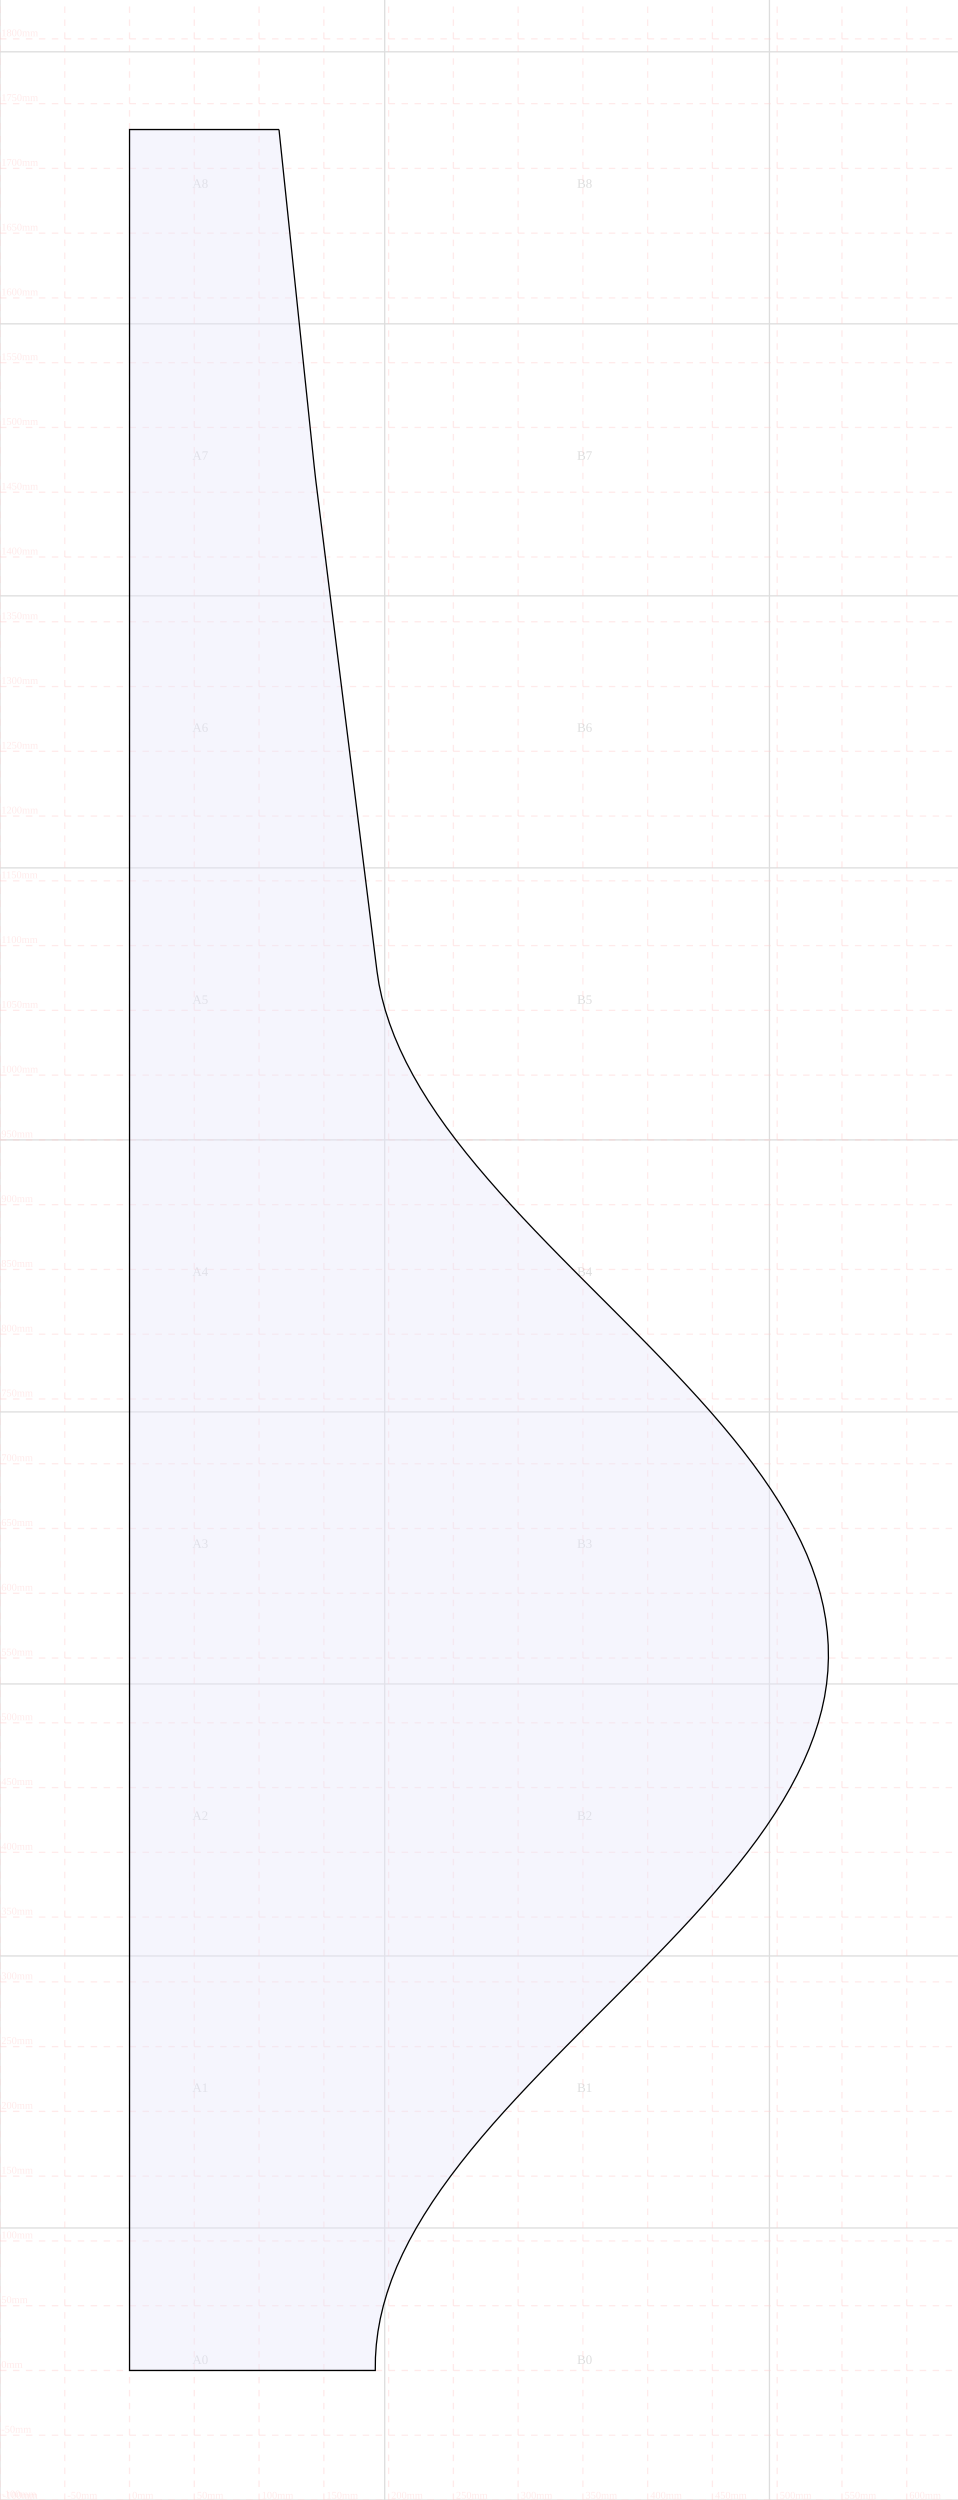
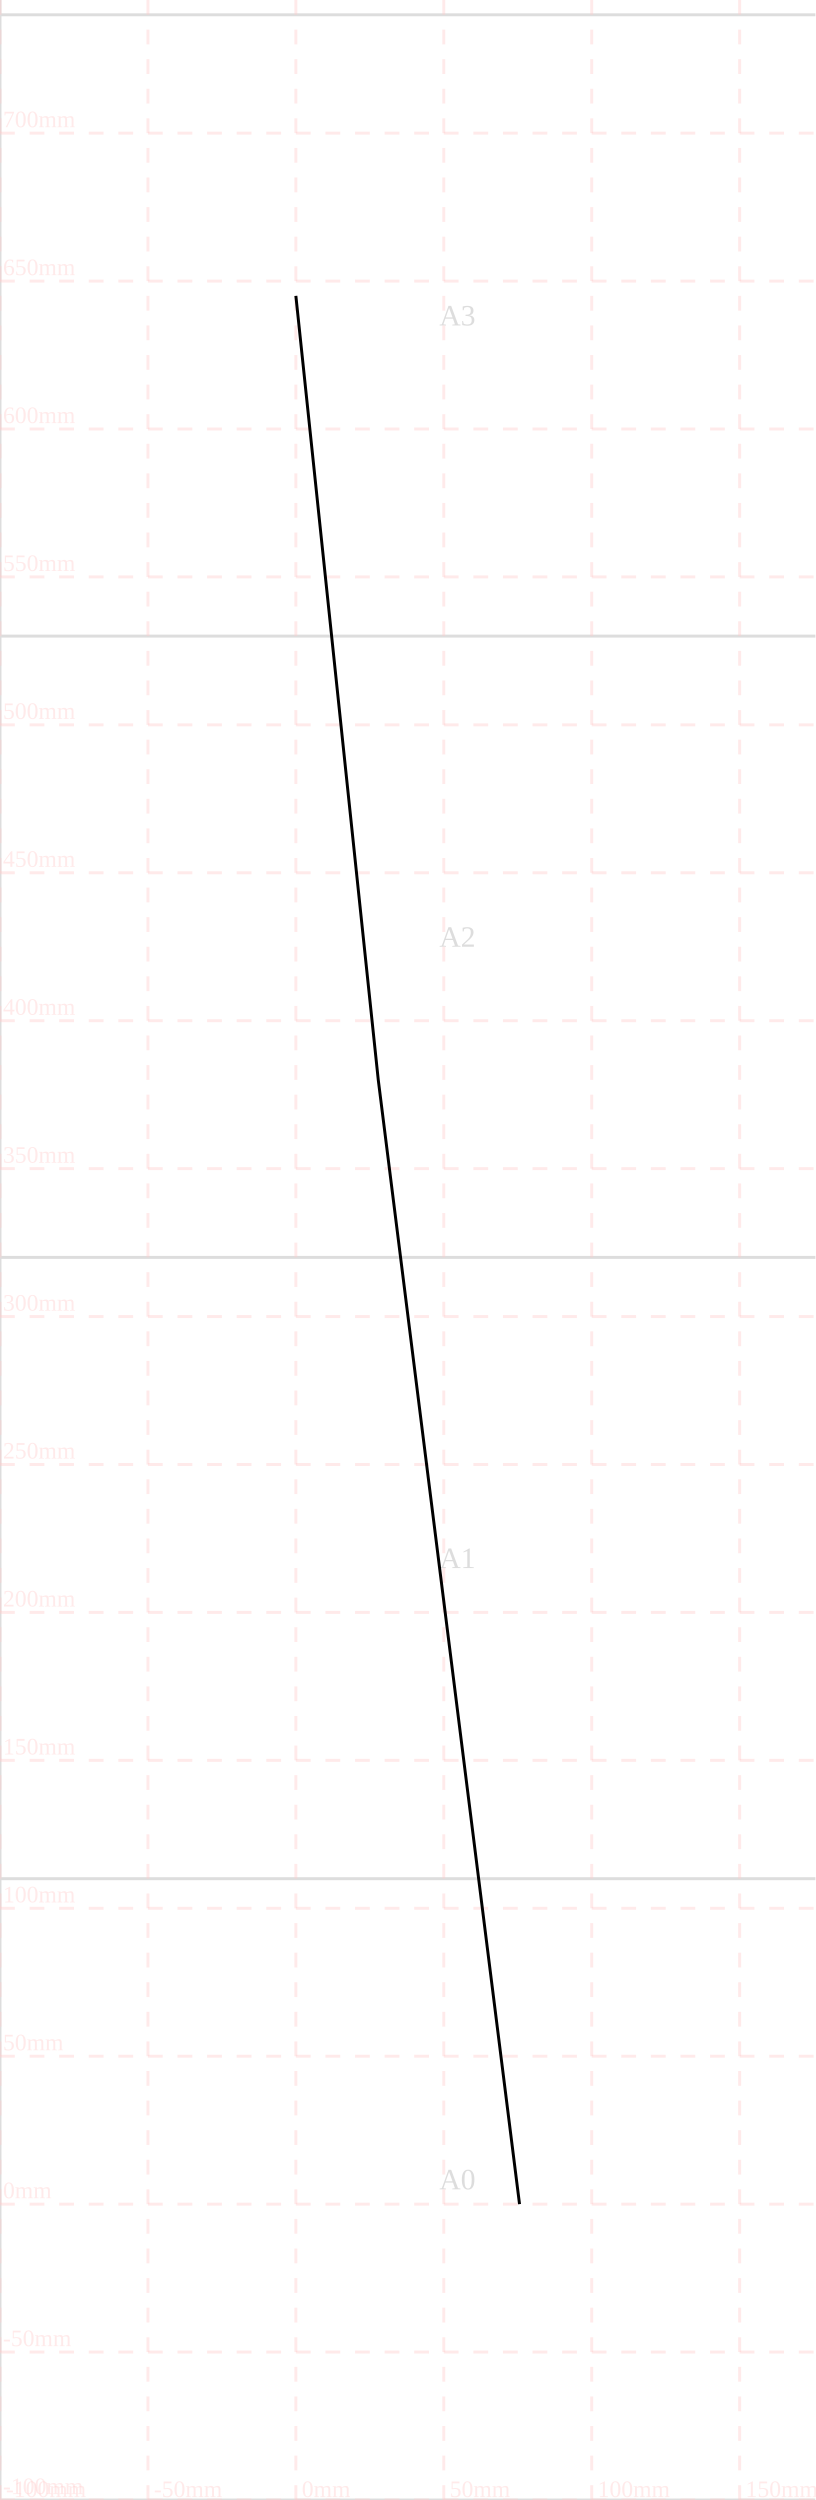
- <svg xmlns="http://www.w3.org/2000/svg" width="739.533" height="1930.0" viewBox="-100 -100.0 739.533 1930.0" stroke="black" fill="none">
+ <svg xmlns="http://www.w3.org/2000/svg" width="275.599" height="845" viewBox="15.387 -100 275.599 845" stroke="black" fill="none">
  <defs>
</defs>
-   <path d="M-100,1830.0 L639.533,1830.0" stroke="#dddddd" />
-   <path d="M-100,1620.0 L639.533,1620.0" stroke="#dddddd" />
-   <path d="M-100,1410.0 L639.533,1410.0" stroke="#dddddd" />
-   <path d="M-100,1200.0 L639.533,1200.0" stroke="#dddddd" />
-   <path d="M-100,990.0 L639.533,990.0" stroke="#dddddd" />
-   <path d="M-100,780.0 L639.533,780.0" stroke="#dddddd" />
-   <path d="M-100,570.0 L639.533,570.0" stroke="#dddddd" />
-   <path d="M-100,360.0 L639.533,360.0" stroke="#dddddd" />
-   <path d="M-100,150.0 L639.533,150.0" stroke="#dddddd" />
-   <path d="M-100,-60.0 L639.533,-60.0" stroke="#dddddd" />
-   <path d="M-100.0,1830.0 L-100.0,-100.0" stroke="#dddddd" />
-   <path d="M197.0,1830.0 L197.0,-100.0" stroke="#dddddd" />
-   <path d="M494.0,1830.0 L494.0,-100.0" stroke="#dddddd" />
-   <text x="48.5" y="1725.0" font-size="10" stroke="none" fill="#dddddd" dy="0em">A0</text>
-   <text x="48.5" y="1515.0" font-size="10" stroke="none" fill="#dddddd" dy="0em">A1</text>
-   <text x="48.5" y="1305.0" font-size="10" stroke="none" fill="#dddddd" dy="0em">A2</text>
-   <text x="48.5" y="1095.0" font-size="10" stroke="none" fill="#dddddd" dy="0em">A3</text>
-   <text x="48.5" y="885.0" font-size="10" stroke="none" fill="#dddddd" dy="0em">A4</text>
-   <text x="48.5" y="675.0" font-size="10" stroke="none" fill="#dddddd" dy="0em">A5</text>
-   <text x="48.5" y="465.0" font-size="10" stroke="none" fill="#dddddd" dy="0em">A6</text>
-   <text x="48.5" y="255.0" font-size="10" stroke="none" fill="#dddddd" dy="0em">A7</text>
-   <text x="48.5" y="45.0" font-size="10" stroke="none" fill="#dddddd" dy="0em">A8</text>
-   <text x="345.5" y="1725.0" font-size="10" stroke="none" fill="#dddddd" dy="0em">B0</text>
-   <text x="345.5" y="1515.0" font-size="10" stroke="none" fill="#dddddd" dy="0em">B1</text>
-   <text x="345.5" y="1305.0" font-size="10" stroke="none" fill="#dddddd" dy="0em">B2</text>
-   <text x="345.5" y="1095.0" font-size="10" stroke="none" fill="#dddddd" dy="0em">B3</text>
-   <text x="345.5" y="885.0" font-size="10" stroke="none" fill="#dddddd" dy="0em">B4</text>
-   <text x="345.5" y="675.0" font-size="10" stroke="none" fill="#dddddd" dy="0em">B5</text>
-   <text x="345.5" y="465.0" font-size="10" stroke="none" fill="#dddddd" dy="0em">B6</text>
-   <text x="345.5" y="255.0" font-size="10" stroke="none" fill="#dddddd" dy="0em">B7</text>
-   <text x="345.5" y="45.0" font-size="10" stroke="none" fill="#dddddd" dy="0em">B8</text>
-   <path d="M-100,1830.0 L639.533,1830.0" stroke="#ffcccc66" stroke-dasharray="5" />
-   <text x="-99" y="1828.0" font-size="8" stroke="none" fill="#ffcccc66" dy="0em">-100mm</text>
-   <path d="M-100,1780.0 L639.533,1780.0" stroke="#ffcccc66" stroke-dasharray="5" />
-   <text x="-99" y="1778.0" font-size="8" stroke="none" fill="#ffcccc66" dy="0em">-50mm</text>
-   <path d="M-100,1730.0 L639.533,1730.0" stroke="#ffcccc66" stroke-dasharray="5" />
-   <text x="-99" y="1728.0" font-size="8" stroke="none" fill="#ffcccc66" dy="0em">0mm</text>
-   <path d="M-100,1680.0 L639.533,1680.0" stroke="#ffcccc66" stroke-dasharray="5" />
-   <text x="-99" y="1678.0" font-size="8" stroke="none" fill="#ffcccc66" dy="0em">50mm</text>
-   <path d="M-100,1630.0 L639.533,1630.0" stroke="#ffcccc66" stroke-dasharray="5" />
-   <text x="-99" y="1628.0" font-size="8" stroke="none" fill="#ffcccc66" dy="0em">100mm</text>
-   <path d="M-100,1580.0 L639.533,1580.0" stroke="#ffcccc66" stroke-dasharray="5" />
-   <text x="-99" y="1578.0" font-size="8" stroke="none" fill="#ffcccc66" dy="0em">150mm</text>
-   <path d="M-100,1530.0 L639.533,1530.0" stroke="#ffcccc66" stroke-dasharray="5" />
-   <text x="-99" y="1528.0" font-size="8" stroke="none" fill="#ffcccc66" dy="0em">200mm</text>
-   <path d="M-100,1480.0 L639.533,1480.0" stroke="#ffcccc66" stroke-dasharray="5" />
-   <text x="-99" y="1478.0" font-size="8" stroke="none" fill="#ffcccc66" dy="0em">250mm</text>
-   <path d="M-100,1430.0 L639.533,1430.0" stroke="#ffcccc66" stroke-dasharray="5" />
-   <text x="-99" y="1428.0" font-size="8" stroke="none" fill="#ffcccc66" dy="0em">300mm</text>
-   <path d="M-100,1380.0 L639.533,1380.0" stroke="#ffcccc66" stroke-dasharray="5" />
-   <text x="-99" y="1378.0" font-size="8" stroke="none" fill="#ffcccc66" dy="0em">350mm</text>
-   <path d="M-100,1330.0 L639.533,1330.0" stroke="#ffcccc66" stroke-dasharray="5" />
-   <text x="-99" y="1328.0" font-size="8" stroke="none" fill="#ffcccc66" dy="0em">400mm</text>
-   <path d="M-100,1280.0 L639.533,1280.0" stroke="#ffcccc66" stroke-dasharray="5" />
-   <text x="-99" y="1278.0" font-size="8" stroke="none" fill="#ffcccc66" dy="0em">450mm</text>
-   <path d="M-100,1230.0 L639.533,1230.0" stroke="#ffcccc66" stroke-dasharray="5" />
-   <text x="-99" y="1228.0" font-size="8" stroke="none" fill="#ffcccc66" dy="0em">500mm</text>
-   <path d="M-100,1180.0 L639.533,1180.0" stroke="#ffcccc66" stroke-dasharray="5" />
-   <text x="-99" y="1178.0" font-size="8" stroke="none" fill="#ffcccc66" dy="0em">550mm</text>
-   <path d="M-100,1130.0 L639.533,1130.0" stroke="#ffcccc66" stroke-dasharray="5" />
-   <text x="-99" y="1128.0" font-size="8" stroke="none" fill="#ffcccc66" dy="0em">600mm</text>
-   <path d="M-100,1080.0 L639.533,1080.0" stroke="#ffcccc66" stroke-dasharray="5" />
-   <text x="-99" y="1078.0" font-size="8" stroke="none" fill="#ffcccc66" dy="0em">650mm</text>
-   <path d="M-100,1030.0 L639.533,1030.0" stroke="#ffcccc66" stroke-dasharray="5" />
-   <text x="-99" y="1028.0" font-size="8" stroke="none" fill="#ffcccc66" dy="0em">700mm</text>
-   <path d="M-100,980.0 L639.533,980.0" stroke="#ffcccc66" stroke-dasharray="5" />
-   <text x="-99" y="978.0" font-size="8" stroke="none" fill="#ffcccc66" dy="0em">750mm</text>
-   <path d="M-100,930.0 L639.533,930.0" stroke="#ffcccc66" stroke-dasharray="5" />
-   <text x="-99" y="928.0" font-size="8" stroke="none" fill="#ffcccc66" dy="0em">800mm</text>
-   <path d="M-100,880.0 L639.533,880.0" stroke="#ffcccc66" stroke-dasharray="5" />
-   <text x="-99" y="878.0" font-size="8" stroke="none" fill="#ffcccc66" dy="0em">850mm</text>
-   <path d="M-100,830.0 L639.533,830.0" stroke="#ffcccc66" stroke-dasharray="5" />
-   <text x="-99" y="828.0" font-size="8" stroke="none" fill="#ffcccc66" dy="0em">900mm</text>
-   <path d="M-100,780.0 L639.533,780.0" stroke="#ffcccc66" stroke-dasharray="5" />
-   <text x="-99" y="778.0" font-size="8" stroke="none" fill="#ffcccc66" dy="0em">950mm</text>
-   <path d="M-100,730.0 L639.533,730.0" stroke="#ffcccc66" stroke-dasharray="5" />
-   <text x="-99" y="728.0" font-size="8" stroke="none" fill="#ffcccc66" dy="0em">1000mm</text>
-   <path d="M-100,680.0 L639.533,680.0" stroke="#ffcccc66" stroke-dasharray="5" />
-   <text x="-99" y="678.0" font-size="8" stroke="none" fill="#ffcccc66" dy="0em">1050mm</text>
-   <path d="M-100,630.0 L639.533,630.0" stroke="#ffcccc66" stroke-dasharray="5" />
-   <text x="-99" y="628.0" font-size="8" stroke="none" fill="#ffcccc66" dy="0em">1100mm</text>
-   <path d="M-100,580.0 L639.533,580.0" stroke="#ffcccc66" stroke-dasharray="5" />
-   <text x="-99" y="578.0" font-size="8" stroke="none" fill="#ffcccc66" dy="0em">1150mm</text>
-   <path d="M-100,530.0 L639.533,530.0" stroke="#ffcccc66" stroke-dasharray="5" />
-   <text x="-99" y="528.0" font-size="8" stroke="none" fill="#ffcccc66" dy="0em">1200mm</text>
-   <path d="M-100,480.0 L639.533,480.0" stroke="#ffcccc66" stroke-dasharray="5" />
-   <text x="-99" y="478.0" font-size="8" stroke="none" fill="#ffcccc66" dy="0em">1250mm</text>
-   <path d="M-100,430.0 L639.533,430.0" stroke="#ffcccc66" stroke-dasharray="5" />
-   <text x="-99" y="428.0" font-size="8" stroke="none" fill="#ffcccc66" dy="0em">1300mm</text>
-   <path d="M-100,380.0 L639.533,380.0" stroke="#ffcccc66" stroke-dasharray="5" />
-   <text x="-99" y="378.0" font-size="8" stroke="none" fill="#ffcccc66" dy="0em">1350mm</text>
-   <path d="M-100,330.0 L639.533,330.0" stroke="#ffcccc66" stroke-dasharray="5" />
-   <text x="-99" y="328.0" font-size="8" stroke="none" fill="#ffcccc66" dy="0em">1400mm</text>
-   <path d="M-100,280.0 L639.533,280.0" stroke="#ffcccc66" stroke-dasharray="5" />
-   <text x="-99" y="278.0" font-size="8" stroke="none" fill="#ffcccc66" dy="0em">1450mm</text>
-   <path d="M-100,230.0 L639.533,230.0" stroke="#ffcccc66" stroke-dasharray="5" />
-   <text x="-99" y="228.0" font-size="8" stroke="none" fill="#ffcccc66" dy="0em">1500mm</text>
-   <path d="M-100,180.0 L639.533,180.0" stroke="#ffcccc66" stroke-dasharray="5" />
-   <text x="-99" y="178.0" font-size="8" stroke="none" fill="#ffcccc66" dy="0em">1550mm</text>
-   <path d="M-100,130.0 L639.533,130.0" stroke="#ffcccc66" stroke-dasharray="5" />
-   <text x="-99" y="128.0" font-size="8" stroke="none" fill="#ffcccc66" dy="0em">1600mm</text>
-   <path d="M-100,80.0 L639.533,80.0" stroke="#ffcccc66" stroke-dasharray="5" />
-   <text x="-99" y="78.0" font-size="8" stroke="none" fill="#ffcccc66" dy="0em">1650mm</text>
-   <path d="M-100,30.0 L639.533,30.0" stroke="#ffcccc66" stroke-dasharray="5" />
-   <text x="-99" y="28.0" font-size="8" stroke="none" fill="#ffcccc66" dy="0em">1700mm</text>
-   <path d="M-100,-20.0 L639.533,-20.0" stroke="#ffcccc66" stroke-dasharray="5" />
-   <text x="-99" y="-22.0" font-size="8" stroke="none" fill="#ffcccc66" dy="0em">1750mm</text>
-   <path d="M-100,-70.0 L639.533,-70.0" stroke="#ffcccc66" stroke-dasharray="5" />
-   <text x="-99" y="-72.0" font-size="8" stroke="none" fill="#ffcccc66" dy="0em">1800mm</text>
-   <path d="M-100.0,1830.0 L-100.0,-100.0" stroke="#ffcccc66" stroke-dasharray="5" />
-   <text x="-98.0" y="1829.0" font-size="8" stroke="none" fill="#ffcccc66" dy="0em">-100mm</text>
-   <path d="M-50.0,1830.0 L-50.0,-100.0" stroke="#ffcccc66" stroke-dasharray="5" />
-   <text x="-48.0" y="1829.0" font-size="8" stroke="none" fill="#ffcccc66" dy="0em">-50mm</text>
-   <path d="M0.0,1830.0 L0.0,-100.0" stroke="#ffcccc66" stroke-dasharray="5" />
-   <text x="2.0" y="1829.0" font-size="8" stroke="none" fill="#ffcccc66" dy="0em">0mm</text>
-   <path d="M50.0,1830.0 L50.0,-100.0" stroke="#ffcccc66" stroke-dasharray="5" />
-   <text x="52.0" y="1829.0" font-size="8" stroke="none" fill="#ffcccc66" dy="0em">50mm</text>
-   <path d="M100.0,1830.0 L100.0,-100.0" stroke="#ffcccc66" stroke-dasharray="5" />
-   <text x="102.0" y="1829.0" font-size="8" stroke="none" fill="#ffcccc66" dy="0em">100mm</text>
-   <path d="M150.0,1830.0 L150.0,-100.0" stroke="#ffcccc66" stroke-dasharray="5" />
-   <text x="152.0" y="1829.0" font-size="8" stroke="none" fill="#ffcccc66" dy="0em">150mm</text>
-   <path d="M200.0,1830.0 L200.0,-100.0" stroke="#ffcccc66" stroke-dasharray="5" />
-   <text x="202.0" y="1829.0" font-size="8" stroke="none" fill="#ffcccc66" dy="0em">200mm</text>
-   <path d="M250.0,1830.0 L250.0,-100.0" stroke="#ffcccc66" stroke-dasharray="5" />
-   <text x="252.0" y="1829.0" font-size="8" stroke="none" fill="#ffcccc66" dy="0em">250mm</text>
-   <path d="M300.0,1830.0 L300.0,-100.0" stroke="#ffcccc66" stroke-dasharray="5" />
-   <text x="302.0" y="1829.0" font-size="8" stroke="none" fill="#ffcccc66" dy="0em">300mm</text>
-   <path d="M350.0,1830.0 L350.0,-100.0" stroke="#ffcccc66" stroke-dasharray="5" />
-   <text x="352.0" y="1829.0" font-size="8" stroke="none" fill="#ffcccc66" dy="0em">350mm</text>
-   <path d="M400.0,1830.0 L400.0,-100.0" stroke="#ffcccc66" stroke-dasharray="5" />
-   <text x="402.0" y="1829.0" font-size="8" stroke="none" fill="#ffcccc66" dy="0em">400mm</text>
-   <path d="M450.0,1830.0 L450.0,-100.0" stroke="#ffcccc66" stroke-dasharray="5" />
-   <text x="452.0" y="1829.0" font-size="8" stroke="none" fill="#ffcccc66" dy="0em">450mm</text>
-   <path d="M500.0,1830.0 L500.0,-100.0" stroke="#ffcccc66" stroke-dasharray="5" />
-   <text x="502.0" y="1829.0" font-size="8" stroke="none" fill="#ffcccc66" dy="0em">500mm</text>
-   <path d="M550.0,1830.0 L550.0,-100.0" stroke="#ffcccc66" stroke-dasharray="5" />
-   <text x="552.0" y="1829.0" font-size="8" stroke="none" fill="#ffcccc66" dy="0em">550mm</text>
-   <path d="M600.0,1830.0 L600.0,-100.0" stroke="#ffcccc66" stroke-dasharray="5" />
-   <text x="602.0" y="1829.0" font-size="8" stroke="none" fill="#ffcccc66" dy="0em">600mm</text>
+   <path d="M15.387,745 L290.986,745" stroke="#dddddd" />
+   <path d="M15.387,535 L290.986,535" stroke="#dddddd" />
+   <path d="M15.387,325 L290.986,325" stroke="#dddddd" />
+   <path d="M15.387,115 L290.986,115" stroke="#dddddd" />
+   <path d="M15.387,-95 L290.986,-95" stroke="#dddddd" />
+   <path d="M15.387,745 L15.387,-100" stroke="#dddddd" />
+   <text x="163.887" y="640.0" font-size="10" stroke="none" fill="#dddddd" dy="0em">A0</text>
+   <text x="163.887" y="430.0" font-size="10" stroke="none" fill="#dddddd" dy="0em">A1</text>
+   <text x="163.887" y="220.0" font-size="10" stroke="none" fill="#dddddd" dy="0em">A2</text>
+   <text x="163.887" y="10.0" font-size="10" stroke="none" fill="#dddddd" dy="0em">A3</text>
+   <path d="M15.387,745 L290.986,745" stroke="#ffcccc66" stroke-dasharray="5" />
+   <text x="16.387" y="743" font-size="8" stroke="none" fill="#ffcccc66" dy="0em">-100mm</text>
+   <path d="M15.387,695 L290.986,695" stroke="#ffcccc66" stroke-dasharray="5" />
+   <text x="16.387" y="693" font-size="8" stroke="none" fill="#ffcccc66" dy="0em">-50mm</text>
+   <path d="M15.387,645 L290.986,645" stroke="#ffcccc66" stroke-dasharray="5" />
+   <text x="16.387" y="643" font-size="8" stroke="none" fill="#ffcccc66" dy="0em">0mm</text>
+   <path d="M15.387,595 L290.986,595" stroke="#ffcccc66" stroke-dasharray="5" />
+   <text x="16.387" y="593" font-size="8" stroke="none" fill="#ffcccc66" dy="0em">50mm</text>
+   <path d="M15.387,545 L290.986,545" stroke="#ffcccc66" stroke-dasharray="5" />
+   <text x="16.387" y="543" font-size="8" stroke="none" fill="#ffcccc66" dy="0em">100mm</text>
+   <path d="M15.387,495 L290.986,495" stroke="#ffcccc66" stroke-dasharray="5" />
+   <text x="16.387" y="493" font-size="8" stroke="none" fill="#ffcccc66" dy="0em">150mm</text>
+   <path d="M15.387,445 L290.986,445" stroke="#ffcccc66" stroke-dasharray="5" />
+   <text x="16.387" y="443" font-size="8" stroke="none" fill="#ffcccc66" dy="0em">200mm</text>
+   <path d="M15.387,395 L290.986,395" stroke="#ffcccc66" stroke-dasharray="5" />
+   <text x="16.387" y="393" font-size="8" stroke="none" fill="#ffcccc66" dy="0em">250mm</text>
+   <path d="M15.387,345 L290.986,345" stroke="#ffcccc66" stroke-dasharray="5" />
+   <text x="16.387" y="343" font-size="8" stroke="none" fill="#ffcccc66" dy="0em">300mm</text>
+   <path d="M15.387,295 L290.986,295" stroke="#ffcccc66" stroke-dasharray="5" />
+   <text x="16.387" y="293" font-size="8" stroke="none" fill="#ffcccc66" dy="0em">350mm</text>
+   <path d="M15.387,245 L290.986,245" stroke="#ffcccc66" stroke-dasharray="5" />
+   <text x="16.387" y="243" font-size="8" stroke="none" fill="#ffcccc66" dy="0em">400mm</text>
+   <path d="M15.387,195 L290.986,195" stroke="#ffcccc66" stroke-dasharray="5" />
+   <text x="16.387" y="193" font-size="8" stroke="none" fill="#ffcccc66" dy="0em">450mm</text>
+   <path d="M15.387,145 L290.986,145" stroke="#ffcccc66" stroke-dasharray="5" />
+   <text x="16.387" y="143" font-size="8" stroke="none" fill="#ffcccc66" dy="0em">500mm</text>
+   <path d="M15.387,95 L290.986,95" stroke="#ffcccc66" stroke-dasharray="5" />
+   <text x="16.387" y="93" font-size="8" stroke="none" fill="#ffcccc66" dy="0em">550mm</text>
+   <path d="M15.387,45 L290.986,45" stroke="#ffcccc66" stroke-dasharray="5" />
+   <text x="16.387" y="43" font-size="8" stroke="none" fill="#ffcccc66" dy="0em">600mm</text>
+   <path d="M15.387,-5 L290.986,-5" stroke="#ffcccc66" stroke-dasharray="5" />
+   <text x="16.387" y="-7" font-size="8" stroke="none" fill="#ffcccc66" dy="0em">650mm</text>
+   <path d="M15.387,-55 L290.986,-55" stroke="#ffcccc66" stroke-dasharray="5" />
+   <text x="16.387" y="-57" font-size="8" stroke="none" fill="#ffcccc66" dy="0em">700mm</text>
+   <path d="M15.387,745 L15.387,-100" stroke="#ffcccc66" stroke-dasharray="5" />
+   <text x="17.387" y="744" font-size="8" stroke="none" fill="#ffcccc66" dy="0em">-100mm</text>
+   <path d="M65.387,745 L65.387,-100" stroke="#ffcccc66" stroke-dasharray="5" />
+   <text x="67.387" y="744" font-size="8" stroke="none" fill="#ffcccc66" dy="0em">-50mm</text>
+   <path d="M115.387,745 L115.387,-100" stroke="#ffcccc66" stroke-dasharray="5" />
+   <text x="117.387" y="744" font-size="8" stroke="none" fill="#ffcccc66" dy="0em">0mm</text>
+   <path d="M165.387,745 L165.387,-100" stroke="#ffcccc66" stroke-dasharray="5" />
+   <text x="167.387" y="744" font-size="8" stroke="none" fill="#ffcccc66" dy="0em">50mm</text>
+   <path d="M215.387,745 L215.387,-100" stroke="#ffcccc66" stroke-dasharray="5" />
+   <text x="217.387" y="744" font-size="8" stroke="none" fill="#ffcccc66" dy="0em">100mm</text>
+   <path d="M265.387,745 L265.387,-100" stroke="#ffcccc66" stroke-dasharray="5" />
+   <text x="267.387" y="744" font-size="8" stroke="none" fill="#ffcccc66" dy="0em">150mm</text>
  <g>
-     <path d="M115.387,0.0 L116.433,10.0 L117.478,20.0 L118.523,30.0 L119.568,40.0 L120.614,50.0 L121.659,60.0 L122.704,70.0 L123.749,80.0 L124.795,90.0 L125.84,100.0 L126.885,110.0 L127.931,120.0 L128.976,130.0 L130.021,140.0 L131.066,150.0 L132.112,160.0 L133.157,170.0 L134.202,180.0 L135.247,190.0 L136.293,200.0 L137.338,210.0 L138.383,220.0 L139.428,230.0 L140.474,240.0 L141.519,250.0 L142.564,260.0 L143.681,270.0 L144.928,280.0 L146.174,290.0 L147.421,300.0 L148.668,310.0 L149.914,320.0 L151.161,330.0 L152.408,340.0 L153.654,350.0 L154.901,360.0 L156.148,370.0 L157.394,380.0 L158.641,390.0 L159.888,400.0 L161.134,410.0 L162.381,420.0 L163.628,430.0 L164.874,440.0 L166.121,450.0 L167.368,460.0 L168.614,470.0 L169.861,480.0 L171.108,490.0 L172.355,500.0 L173.601,510.0 L174.848,520.0 L176.095,530.0 L177.341,540.0 L178.588,550.0 L179.835,560.0 L181.081,570.0 L182.328,580.0 L183.575,590.0 L184.821,600.0 L186.068,610.0 L187.315,620.0 L188.561,630.0 L189.808,640.0 L191.072,650.0 L192.63,660.0 L194.777,670.0 L197.474,680.0 L200.709,690.0 L204.475,700.0 L208.758,710.0 L213.544,720.0 L218.82,730.0 L224.567,740.0 L230.769,750.0 L237.405,760.0 L244.472,770.0 L251.952,780.0 L259.794,790.0 L267.974,800.0 L276.465,810.0 L285.24,820.0 L294.272,830.0 L303.531,840.0 L312.99,850.0 L322.617,860.0 L332.382,870.0 L342.258,880.0 L352.211,890.0 L362.2,900.0 L372.196,910.0 L382.165,920.0 L392.076,930.0 L401.899,940.0 L411.602,950.0 L421.154,960.0 L430.525,970.0 L439.685,980.0 L448.598,990.0 L457.217,1000.0 L465.533,1010.0 L473.522,1020.0 L481.157,1030.0 L488.414,1040.0 L495.271,1050.0 L501.706,1060.0 L507.699,1070.0 L513.23,1080.0 L518.282,1090.0 L522.828,1100.0 L526.817,1110.0 L530.28,1120.0 L533.206,1130.0 L535.587,1140.0 L537.415,1150.0 L538.685,1160.0 L539.391,1170.0 L539.533,1180.0 L539.109,1190.0 L538.121,1200.0 L536.563,1210.0 L534.396,1220.0 L531.681,1230.0 L528.426,1240.0 L524.643,1250.0 L520.342,1260.0 L515.539,1270.0 L510.246,1280.0 L504.483,1290.0 L498.266,1300.0 L491.616,1310.0 L484.549,1320.0 L477.056,1330.0 L469.201,1340.0 L461.01,1350.0 L452.508,1360.0 L443.724,1370.0 L434.684,1380.0 L425.417,1390.0 L415.952,1400.0 L406.32,1410.0 L396.551,1420.0 L386.675,1430.0 L376.72,1440.0 L366.729,1450.0 L356.734,1460.0 L346.766,1470.0 L336.857,1480.0 L327.038,1490.0 L317.34,1500.0 L307.794,1510.0 L298.431,1520.0 L289.278,1530.0 L280.367,1540.0 L271.756,1550.0 L263.45,1560.0 L255.473,1570.0 L247.851,1580.0 L240.607,1590.0 L233.764,1600.0 L227.344,1610.0 L221.367,1620.0 L215.852,1630.0 L210.817,1640.0 L206.278,1650.0 L202.301,1660.0 L198.856,1670.0 L195.948,1680.0 L193.586,1690.0 L191.777,1700.0 L190.527,1710.0 L189.84,1720.0 L189.718,1730.0 L0,1730.0 L0,0.0 L115.387,0.0" fill="#E6E6FA66" stroke="black" />
+     <path d="M115.387,0 L143.239,265 L190.986,645" fill="none" stroke="black" />
  </g>
</svg>
